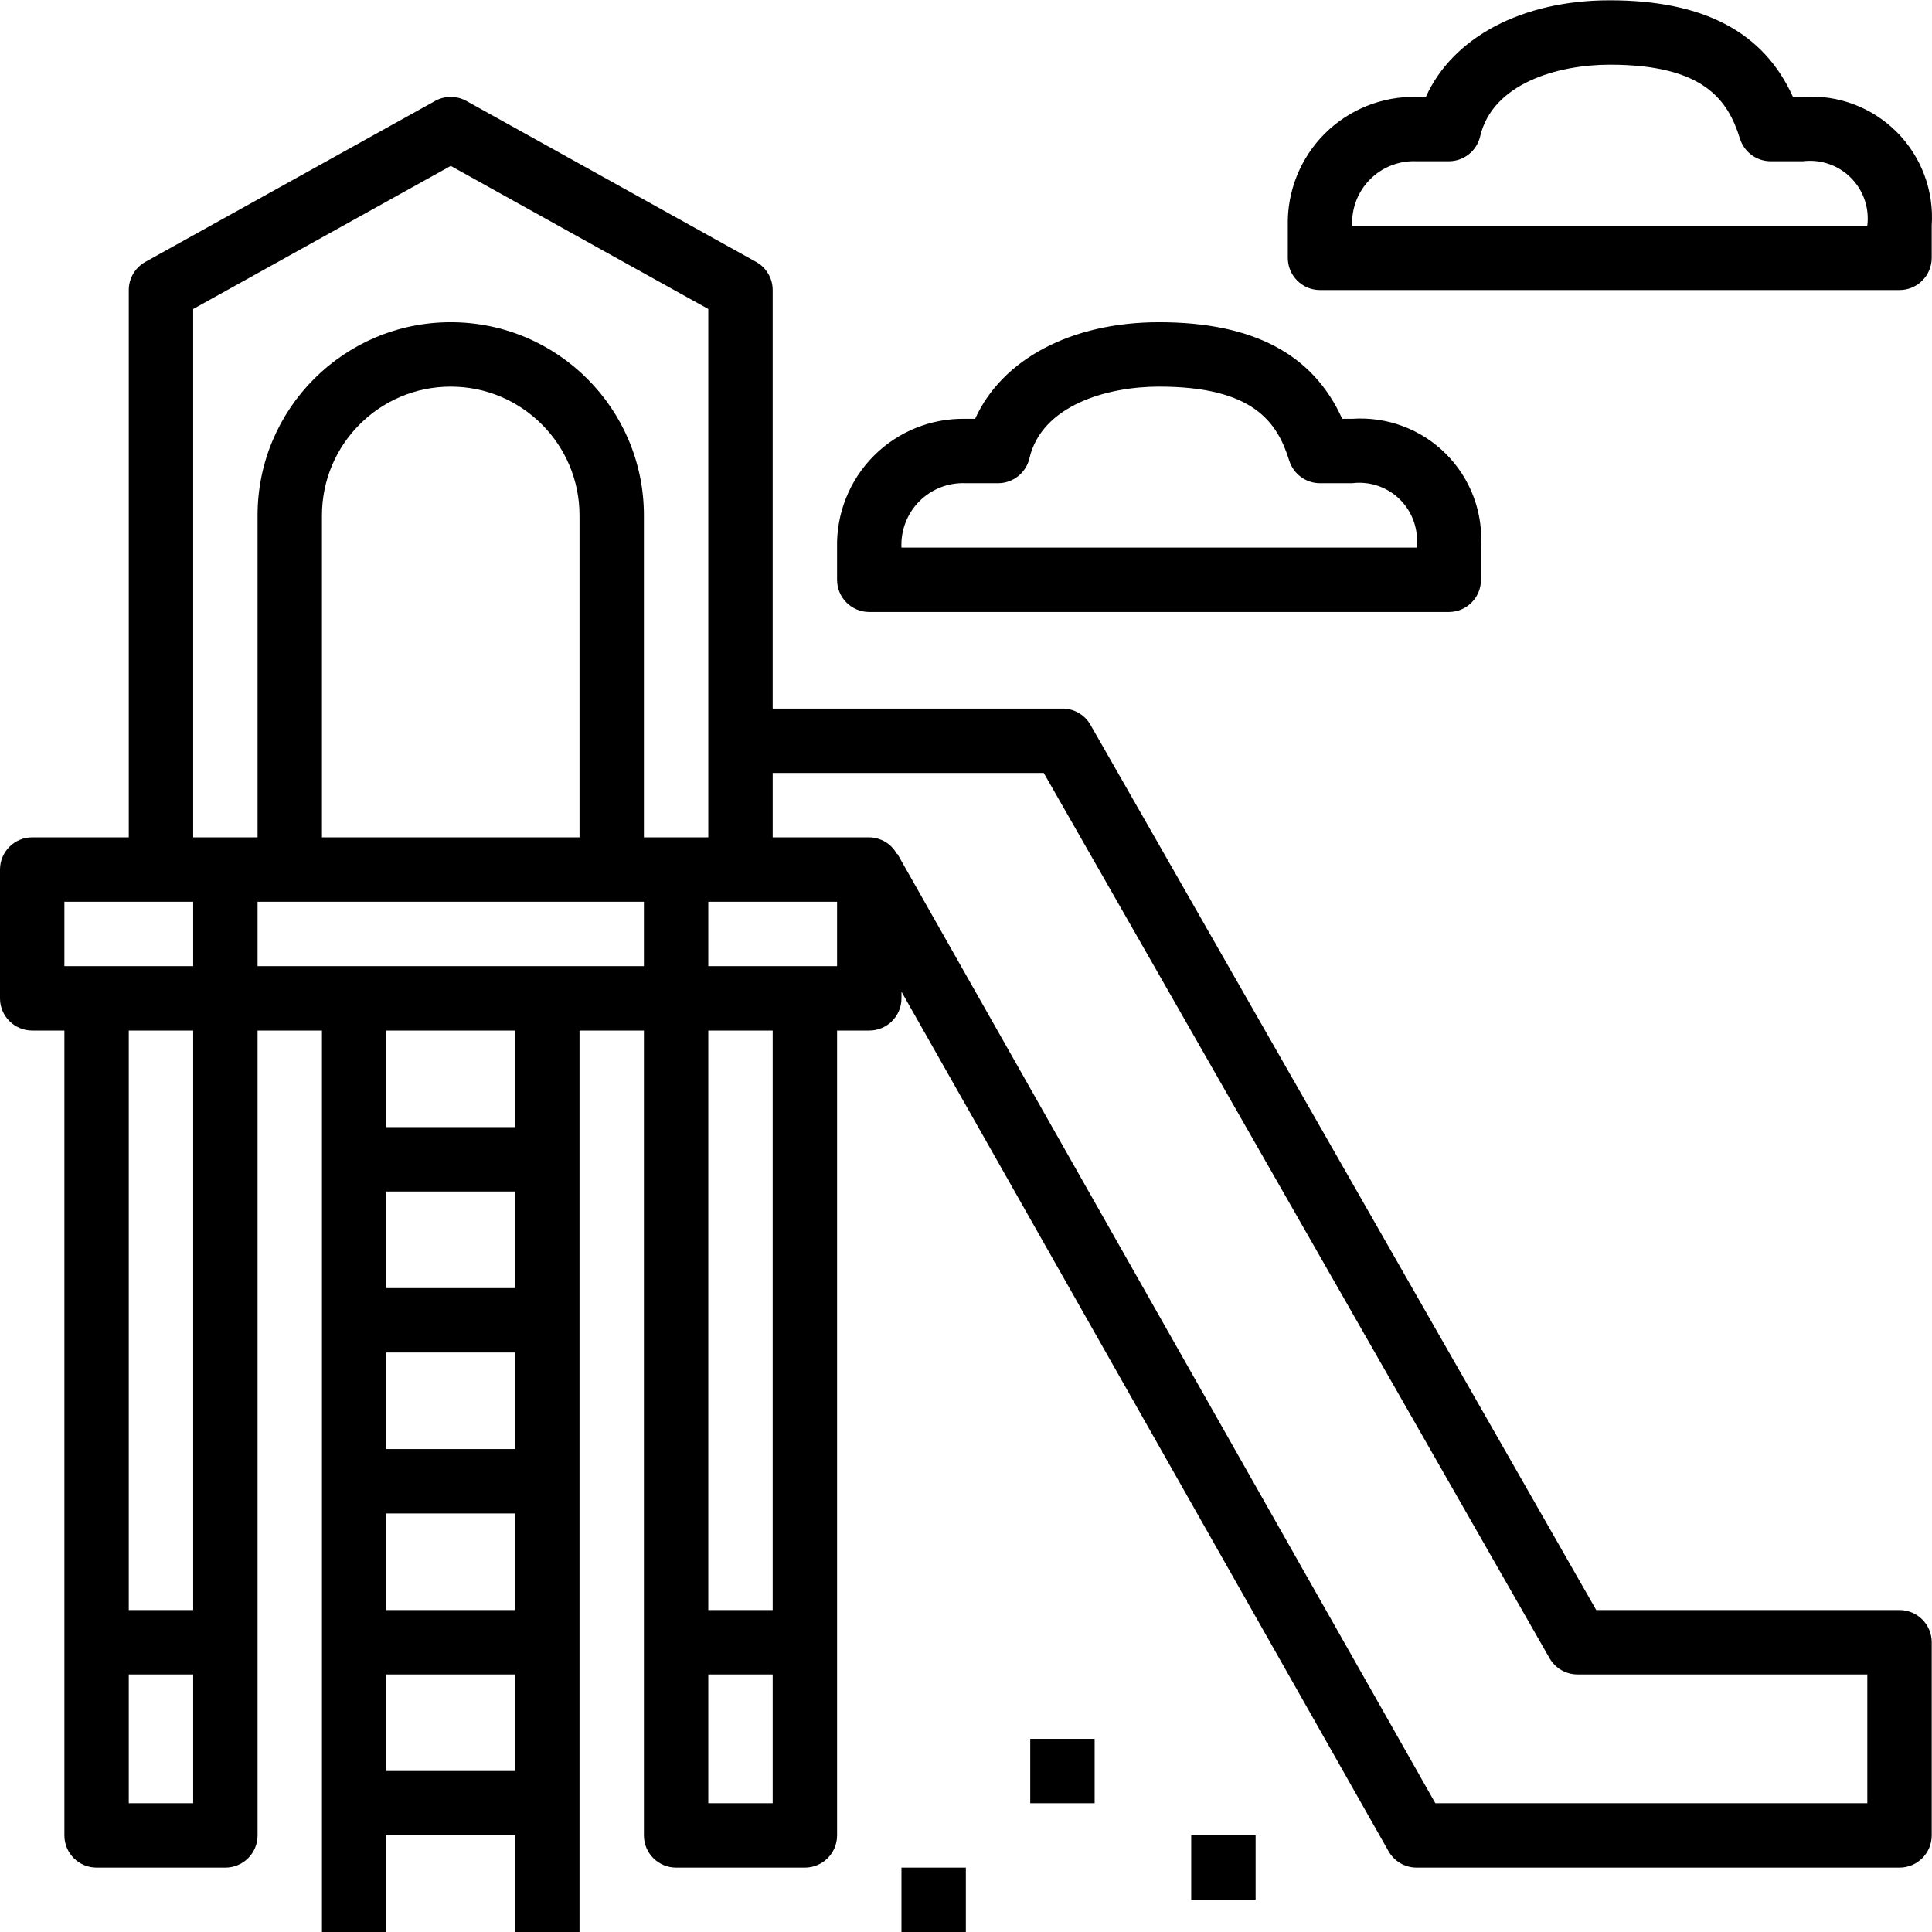
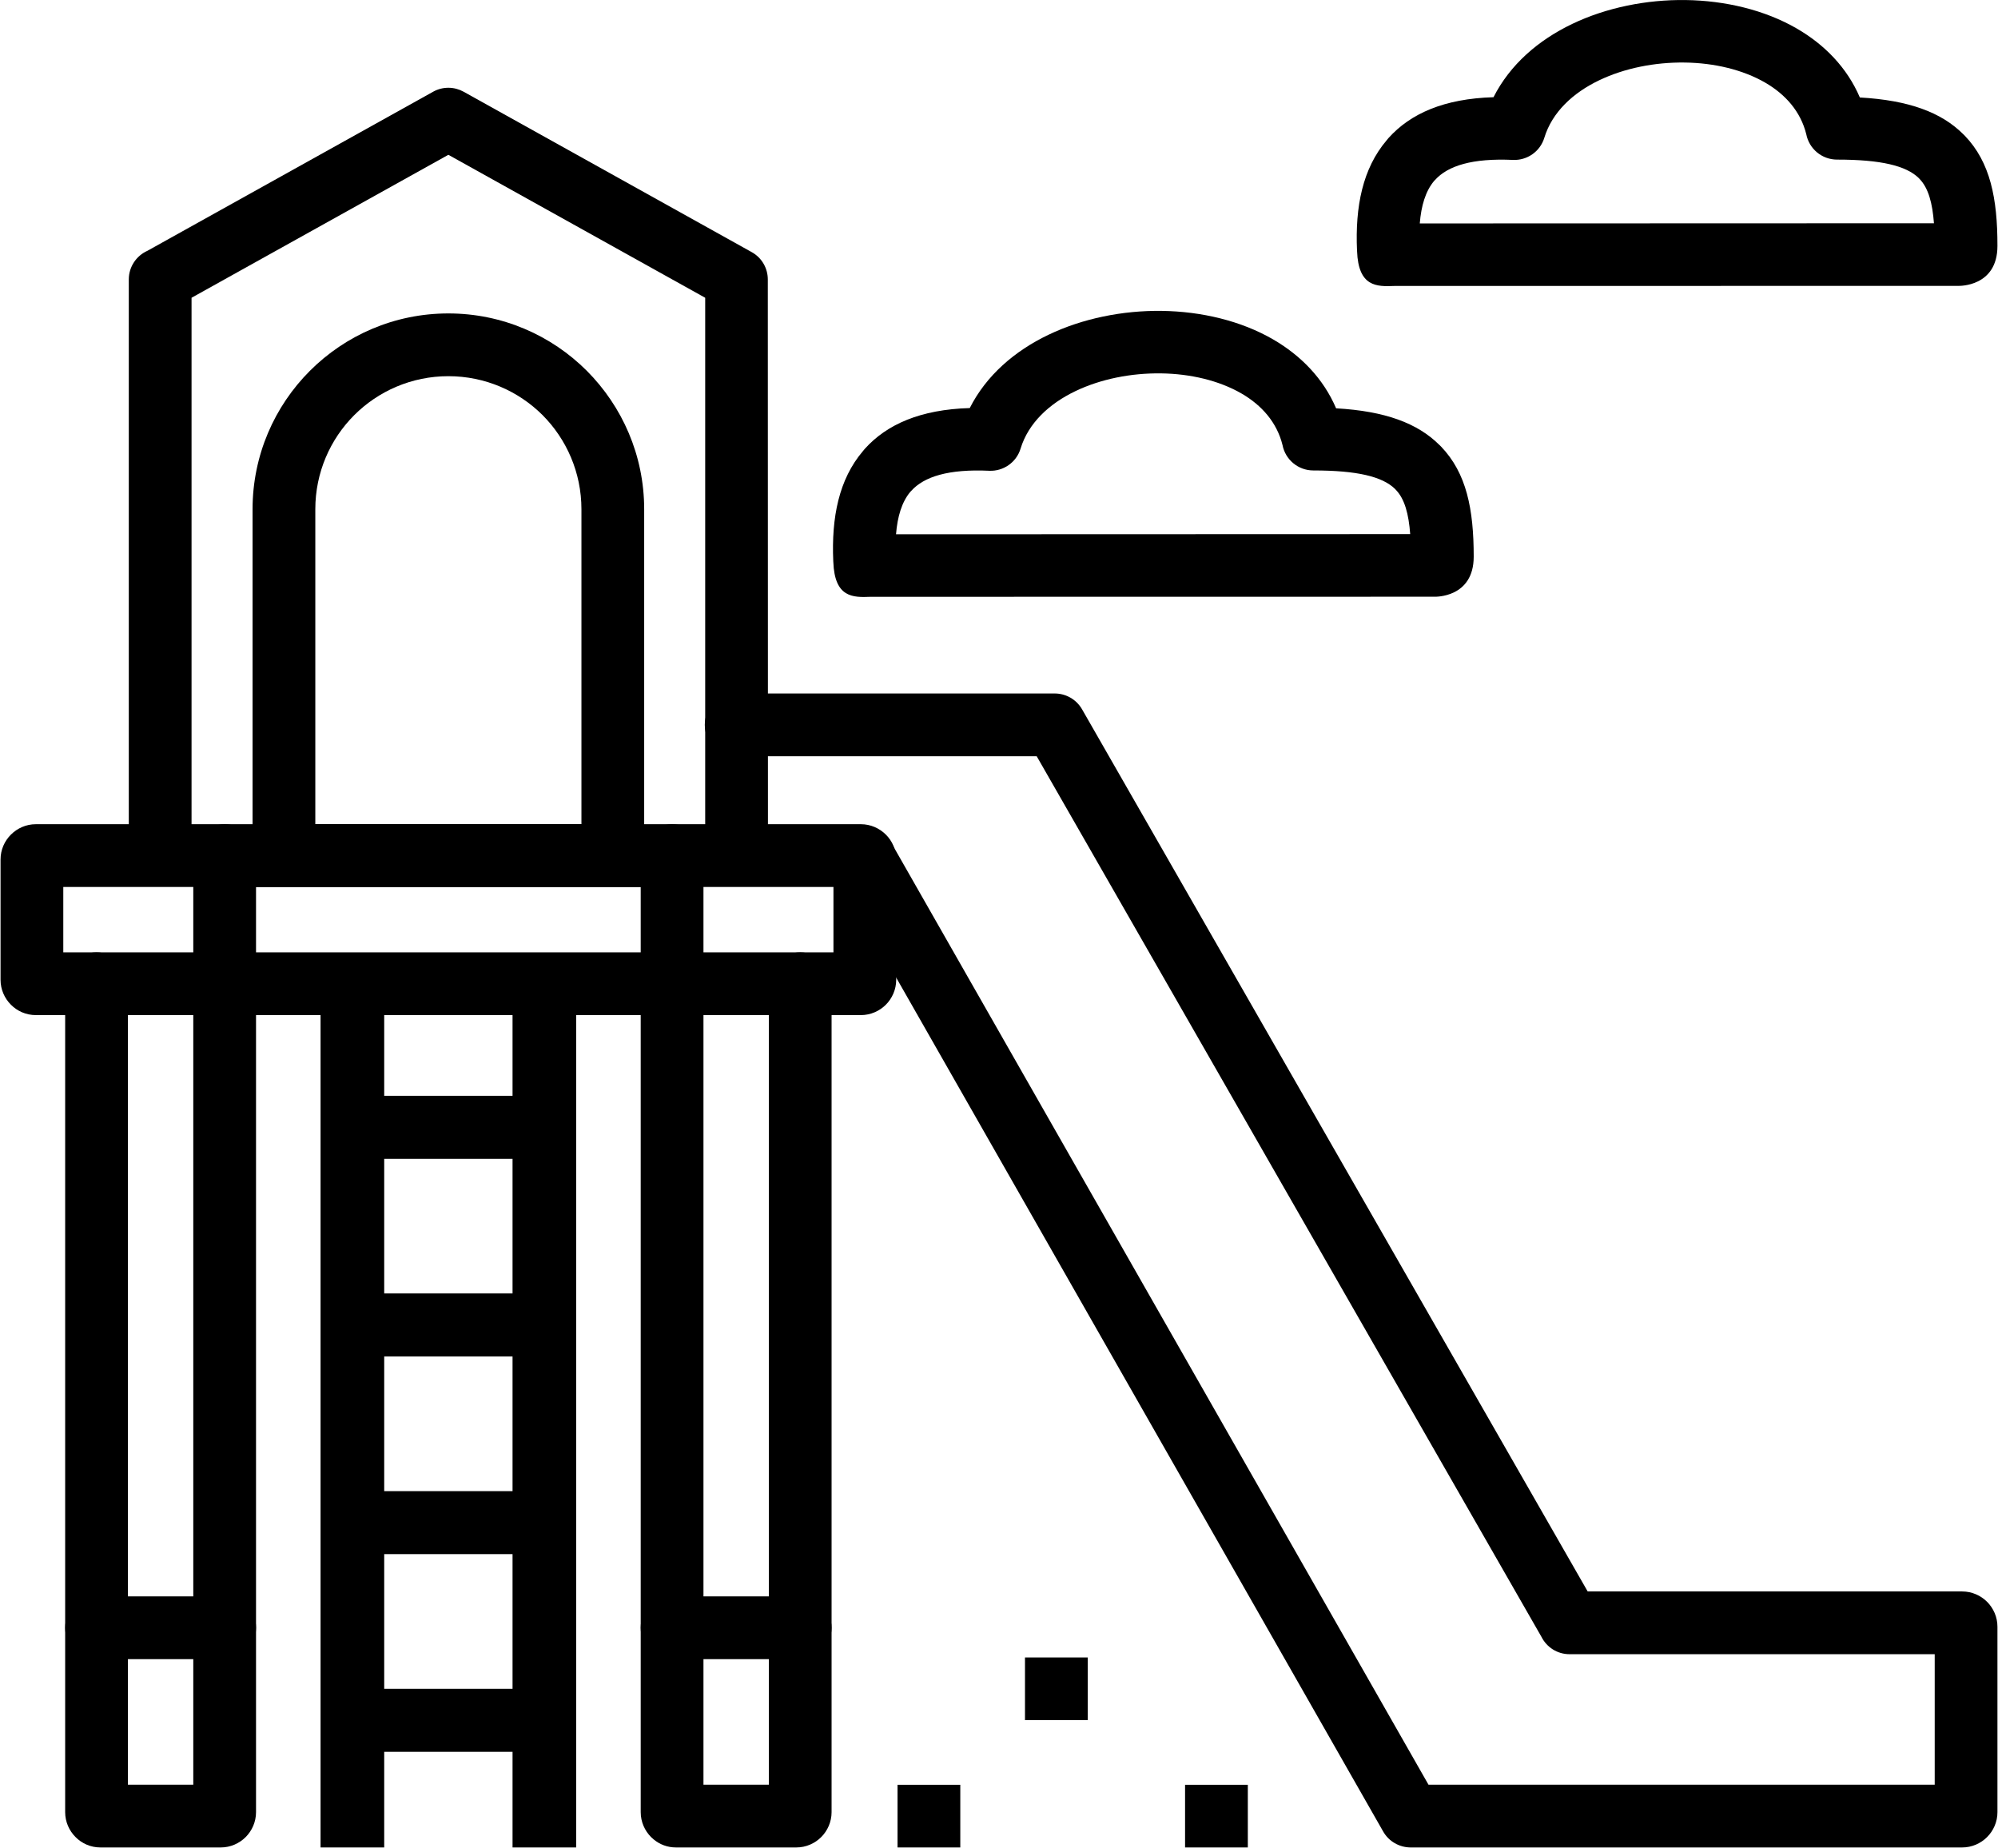
- <svg xmlns="http://www.w3.org/2000/svg" version="1.1" id="Слой_1" x="0px" y="0px" viewBox="0 0 480 480" style="enable-background:new 0 0 480 480;" xml:space="preserve">
-   <path d="M447.932,24.068h-2.48c-7.272-16.13-22.219-23.996-45.513-23.996c-21.844,0-39.018,9.225-45.688,23.996h-2.304  c-8.542-0.191-16.794,3.117-22.836,9.159c-6.042,6.046-9.35,14.295-9.159,22.836v7.999c0,4.417,3.581,7.999,7.999,7.999h143.978  c4.417,0,7.999-3.581,7.999-7.999v-7.999c0.605-8.655-2.57-17.15-8.71-23.286C465.082,26.642,456.587,23.466,447.932,24.068z   M335.949,56.063c-0.199-4.3,1.422-8.487,4.464-11.529c3.046-3.046,7.233-4.667,11.533-4.468h7.999  c3.714,0.004,6.944-2.554,7.792-6.175c3.062-13.158,19.259-17.822,32.202-17.822c23.411,0,29.386,8.799,32.354,18.4  c1.051,3.335,4.144,5.601,7.639,5.597h7.999c4.386-0.547,8.784,0.961,11.908,4.089c3.128,3.128,4.636,7.522,4.089,11.908H335.949z" />
-   <path d="M215.967,152.049h143.978c4.417,0,7.999-3.581,7.999-7.999v-7.999c0.605-8.655-2.57-17.15-8.71-23.286  c-6.136-6.136-14.631-9.311-23.286-8.71h-2.48c-7.272-16.13-22.219-23.996-45.513-23.996c-21.844,0-39.018,9.225-45.688,23.996  h-2.304c-8.542-0.191-16.794,3.117-22.836,9.159c-6.042,6.046-9.35,14.295-9.159,22.836v7.999  C207.968,148.467,211.55,152.049,215.967,152.049z M239.964,120.053h7.999c3.714,0.004,6.944-2.554,7.792-6.175  c3.062-13.158,19.259-17.822,32.202-17.822c23.41,0,29.386,8.799,32.354,18.4c1.051,3.335,4.144,5.601,7.639,5.597h7.999  c4.386-0.547,8.784,0.961,11.908,4.089c3.128,3.128,4.636,7.522,4.089,11.908H223.966c-0.199-4.3,1.422-8.487,4.464-11.529  C231.477,121.475,235.663,119.854,239.964,120.053z" />
-   <path d="M471.928,400.011H396.58L270.904,180.044c-1.433-2.48-4.081-4.003-6.944-3.999h-71.989V72.061  c0-2.902-1.574-5.577-4.113-6.991l-71.989-39.994c-2.418-1.344-5.355-1.344-7.772,0L36.108,65.07  c-2.539,1.414-4.113,4.089-4.113,6.991V208.04H7.999c-4.417,0-7.999,3.581-7.999,7.999v31.995c0,4.417,3.581,7.999,7.999,7.999  h7.999v199.97c0,4.417,3.581,7.999,7.999,7.999h31.995c4.417,0,7.999-3.581,7.999-7.999v-199.97h15.998v223.966h15.998v-23.996  h31.995v23.996h15.998V256.033h15.998v199.97c0,4.417,3.581,7.999,7.999,7.999h31.995c4.417,0,7.999-3.581,7.999-7.999v-199.97  h7.999c4.417,0,7.999-3.581,7.999-7.999v-1.656l121.021,213.569c1.422,2.507,4.078,4.054,6.96,4.054h119.982  c4.417,0,7.999-3.581,7.999-7.999V408.01C479.927,403.592,476.346,400.011,471.928,400.011z M143.978,208.04h-63.99v-79.988  c0-17.669,14.326-31.995,31.995-31.995s31.995,14.326,31.995,31.995V208.04z M47.993,76.775l63.99-35.557l63.99,35.557V208.04  h-15.998v-79.988c0-26.504-21.489-47.993-47.993-47.993S63.99,101.548,63.99,128.052v79.988H47.993V76.775z M15.998,224.038h31.995  v15.998H15.998V224.038z M47.993,256.033v143.978H31.995V256.033H47.993z M47.993,448.004H31.995v-31.995h15.998V448.004z   M63.99,224.038h95.985v15.998H63.99V224.038z M95.985,376.015h31.995v23.996H95.985V376.015z M95.985,360.017v-23.996h31.995  v23.996H95.985z M95.985,320.023v-23.996h31.995v23.996H95.985z M95.985,440.005v-23.996h31.995v23.996H95.985z M127.981,280.029  H95.985v-23.996h31.995V280.029z M191.971,448.004h-15.998v-31.995h15.998V448.004z M191.971,400.011h-15.998V256.033h15.998  V400.011z M207.968,240.035h-31.995v-15.998h31.995V240.035z M463.93,448.004H356.61L222.927,212.098l-0.105,0.055  c-1.371-2.511-3.995-4.081-6.854-4.113h-23.996v-15.998h67.349l125.676,219.967c1.433,2.48,4.081,4.007,6.944,3.999h71.989V448.004z  " />
-   <path d="M255.961,432.006h15.998v15.998h-15.998V432.006z" />
-   <path d="M295.955,456.002h15.998V472h-15.998V456.002z" />
-   <path d="M223.966,464.001h15.998v15.998h-15.998V464.001z" />
+ <svg xmlns="http://www.w3.org/2000/svg" xml:space="preserve" width="53px" height="49px" version="1.0" style="shape-rendering:geometricPrecision; text-rendering:geometricPrecision; image-rendering:optimizeQuality; fill-rule:evenodd; clip-rule:evenodd" viewBox="0 0 356163 329462">
+   <defs>
+     <style type="text/css">
+    
+     .fil0 {fill:black}
+    
+   </style>
+   </defs>
+   <g id="Слой_x0020_1">
+     <g id="_998774432">
+       <path class="fil0" d="M34067 151785c0,3088 -2508,5596 -5596,5596 -3087,0 -5596,-2508 -5596,-5596l0 -101947c0,-2286 1374,-4246 3334,-5119l50958 -28368c1746,-968 3786,-897 5413,0l51402 28614c1833,1016 2865,2913 2865,4873l24 101947c0,3088 -2508,5596 -5596,5596 -3087,0 -5596,-2508 -5596,-5596l0 -98684 -45806 -25495 -45806 25495 0 98684z" />
+       <path class="fil0" d="M6294 146983l147158 0c1730,0 3318,723 4445,1850 1127,1111 1849,2690 1849,4445l0 21454c0,1730 -722,3318 -1849,4445 -1127,1127 -2715,1849 -4445,1849l-147158 0c-1754,0 -3333,-722 -4445,-1857 -1127,-1119 -1849,-2707 -1849,-4437l0 -21454c0,-1747 722,-3310 1841,-4430 1143,-1142 2707,-1865 4453,-1865zm142261 11192l-137363 0 0 11660 137363 0 0 -11660z" />
+       <path class="fil0" d="M34377 152579c0,-3088 2508,-5596 5595,-5596 3088,0 5596,2508 5596,5596l0 170589c0,1730 -722,3318 -1849,4445 -1127,1127 -2715,1849 -4445,1849l-21455 0c-1754,0 -3333,-722 -4445,-1857 -1127,-1119 -1849,-2707 -1849,-4437l0 -147737c0,-3088 2508,-5596 5596,-5596 3087,0 5596,2508 5596,5596l0 142840 11660 0 0 -165692z" />
+       <path class="fil0" d="M17121 295879c-3088,0 -5596,-2508 -5596,-5595 0,-3088 2508,-5596 5596,-5596l22851 0c3088,0 5596,2508 5596,5596 0,3087 -2508,5595 -5596,5595l-22851 0z" />
+       <polygon class="fil0" points="57077,329462 57077,175431 68428,175431 68428,329462 " />
+       <path class="fil0" d="M79873 67086c-6556,0 -12501,2659 -16787,6945 -4286,4286 -6945,10232 -6945,16788l0 56164 47465 0 0 -56164c0,-6564 -2667,-12509 -6937,-16796 -4295,-4278 -10240,-6937 -16796,-6937zm-24693 -960c6318,-6318 15049,-10231 24693,-10231 9628,0 18375,3913 24693,10231 6310,6334 10231,15065 10231,24693l0 67356 -69848 0 0 -67356c0,-9644 3913,-18375 10231,-24693z" />
+       <path class="fil0" d="M114178 152579c0,-3088 2508,-5596 5596,-5596 3088,0 5596,2508 5596,5596l0 165692 11660 0 0 -142840c0,-3088 2508,-5596 5596,-5596 3087,0 5595,2508 5595,5596l0 147737c0,1730 -722,3318 -1849,4445 -1127,1127 -2715,1849 -4445,1849l-21454 0c-1524,0 -2913,-540 -3977,-1429l-468 -420c-1127,-1127 -1850,-2715 -1850,-4445l0 -170589z" />
+       <path class="fil0" d="M149301 156032c-1516,-2675 -580,-6088 2095,-7604 2675,-1516 6088,-580 7604,2095l95685 167748 90287 0 0 -23273 -65134 0c-2183,0 -4072,-1246 -4993,-3071l-90040 -157064 -53601 0c-3088,0 -5596,-2508 -5596,-5596 0,-3087 2508,-5596 5596,-5596l56839 0c1937,8 3818,1024 4850,2818l90183 157318 66793 0c1730,0 3318,722 4445,1849 1127,1127 1849,2715 1849,4445l0 33067c0,1730 -722,3318 -1849,4445 -1127,1127 -2715,1849 -4445,1849l-98415 0c-1944,-24 -3826,-1040 -4850,-2841l-97303 -170589z" />
+       <path class="fil0" d="M142626 284688c3087,0 5595,2508 5595,5596 0,3087 -2508,5595 -5595,5595l-22852 0c-3088,0 -5596,-2508 -5596,-5595 0,-3088 2508,-5596 5596,-5596l22852 0z" />
+       <polygon class="fil0" points="91319,329462 91319,175431 102669,175431 102669,329462 " />
+       <polygon class="fil0" points="62752,301166 96994,301166 96994,312405 62752,312405 " />
+       <g>
+         <path class="fil0" d="M62752 265916c11414,0 22828,0 34242,0 0,3746 0,7493 0,11239 -11414,0 -22828,0 -34242,0 0,-3746 0,-7493 0,-11239z" />
+         <path class="fil0" d="M62752 230666c11414,0 22828,0 34242,0 0,3747 0,7493 0,11240 -11414,0 -22828,0 -34242,0 0,-3747 0,-7493 0,-11240z" />
+       </g>
+       <polygon class="fil0" points="62752,195417 96994,195417 96994,206656 62752,206656 " />
+       <rect class="fil0" x="159985" y="318286" width="11192" height="11176" />
+       <rect class="fil0" x="211268" y="318286" width="11192" height="11176" />
+       <rect class="fil0" x="182717" y="295578" width="11192" height="11176" />
+       <path class="fil0" d="M176359 83953c-7270,-333 -11636,1032 -13938,3596l-174 182c-1500,1802 -2278,4389 -2532,7549l91707 -32c-269,-3588 -984,-6255 -2547,-7882l-167 -183c-2262,-2198 -6747,-3286 -14565,-3286 -2723,0 -4993,-1944 -5493,-4524 -1000,-4048 -3714,-7112 -7318,-9199 -4024,-2326 -9128,-3516 -14343,-3588 -5341,-71 -10755,1000 -15263,3159 -4707,2246 -8414,5723 -9795,10255 -754,2485 -3087,4056 -5572,3953zm-22240 -3881c3953,-4406 9953,-7041 18748,-7303 2937,-5802 7985,-10175 14049,-13072 6064,-2906 13231,-4350 20200,-4255 7088,95 14129,1778 19820,5064 4977,2881 8985,6977 11271,12311 8739,492 14517,2651 18406,6516l310 302c4564,4755 5826,11208 5826,19637 0,7358 -6890,7144 -6969,7144l-100613 15c-3096,120 -6406,199 -6636,-6222l-8 -112c-349,-7842 1008,-14612 5270,-19628l326 -397z" />
+       <path class="fil0" d="M269774 28519c-7271,-334 -11637,1032 -13938,3595l-175 183c-1500,1802 -2278,4389 -2532,7548l91708 -31c-270,-3588 -985,-6255 -2548,-7882l-167 -183c-2262,-2198 -6747,-3286 -14565,-3286 -2722,0 -4992,-1944 -5492,-4524 -1001,-4048 -3715,-7112 -7319,-9199 -4024,-2326 -9128,-3517 -14342,-3588 -5342,-72 -10755,1000 -15264,3159 -4707,2246 -8413,5723 -9795,10255 -754,2484 -3087,4056 -5571,3953zm-22241 -3882c3953,-4405 9954,-7040 18748,-7302 2937,-5802 7985,-10176 14049,-13073 6064,-2905 13232,-4349 20201,-4254 7088,95 14128,1778 19819,5064 4977,2881 8985,6977 11271,12311 8739,492 14517,2651 18407,6516l309 302c4564,4754 5826,11207 5826,19637 0,7358 -6889,7143 -6969,7143l-100613 16c-3096,119 -6406,199 -6636,-6223l-8 -111c-349,-7842 1008,-14612 5271,-19629l325 -397z" />
+     </g>
+   </g>
</svg>
